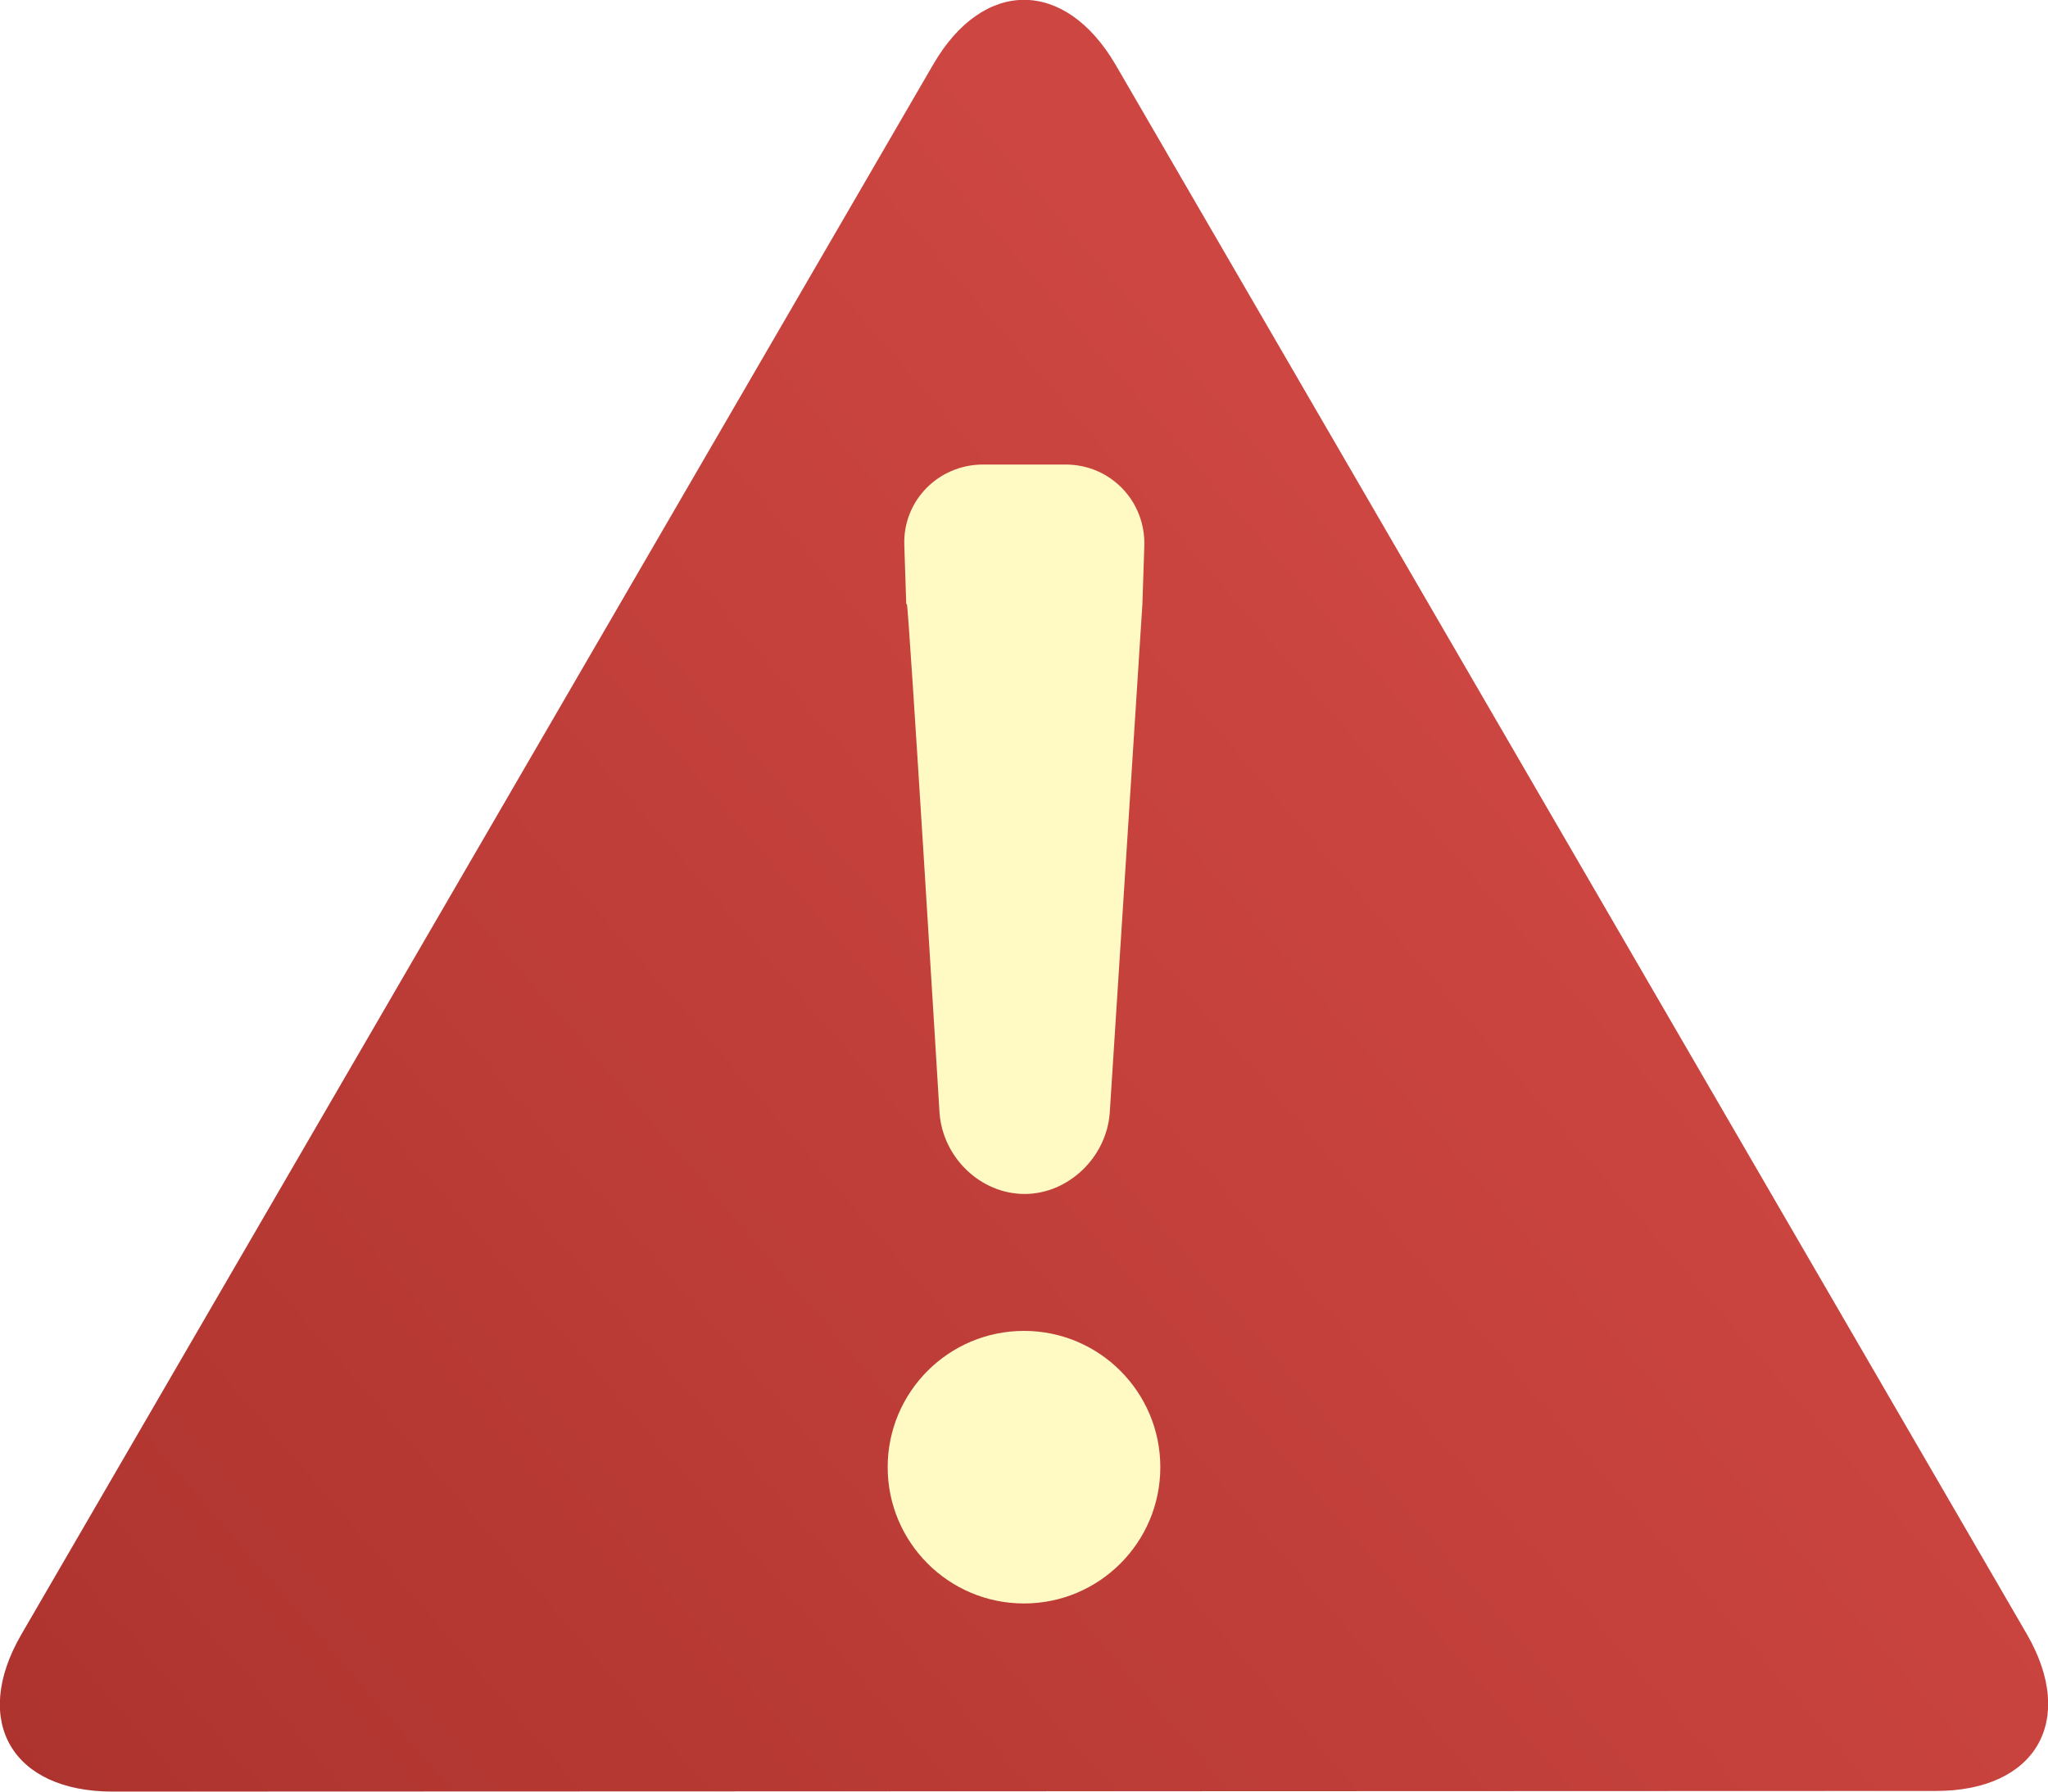
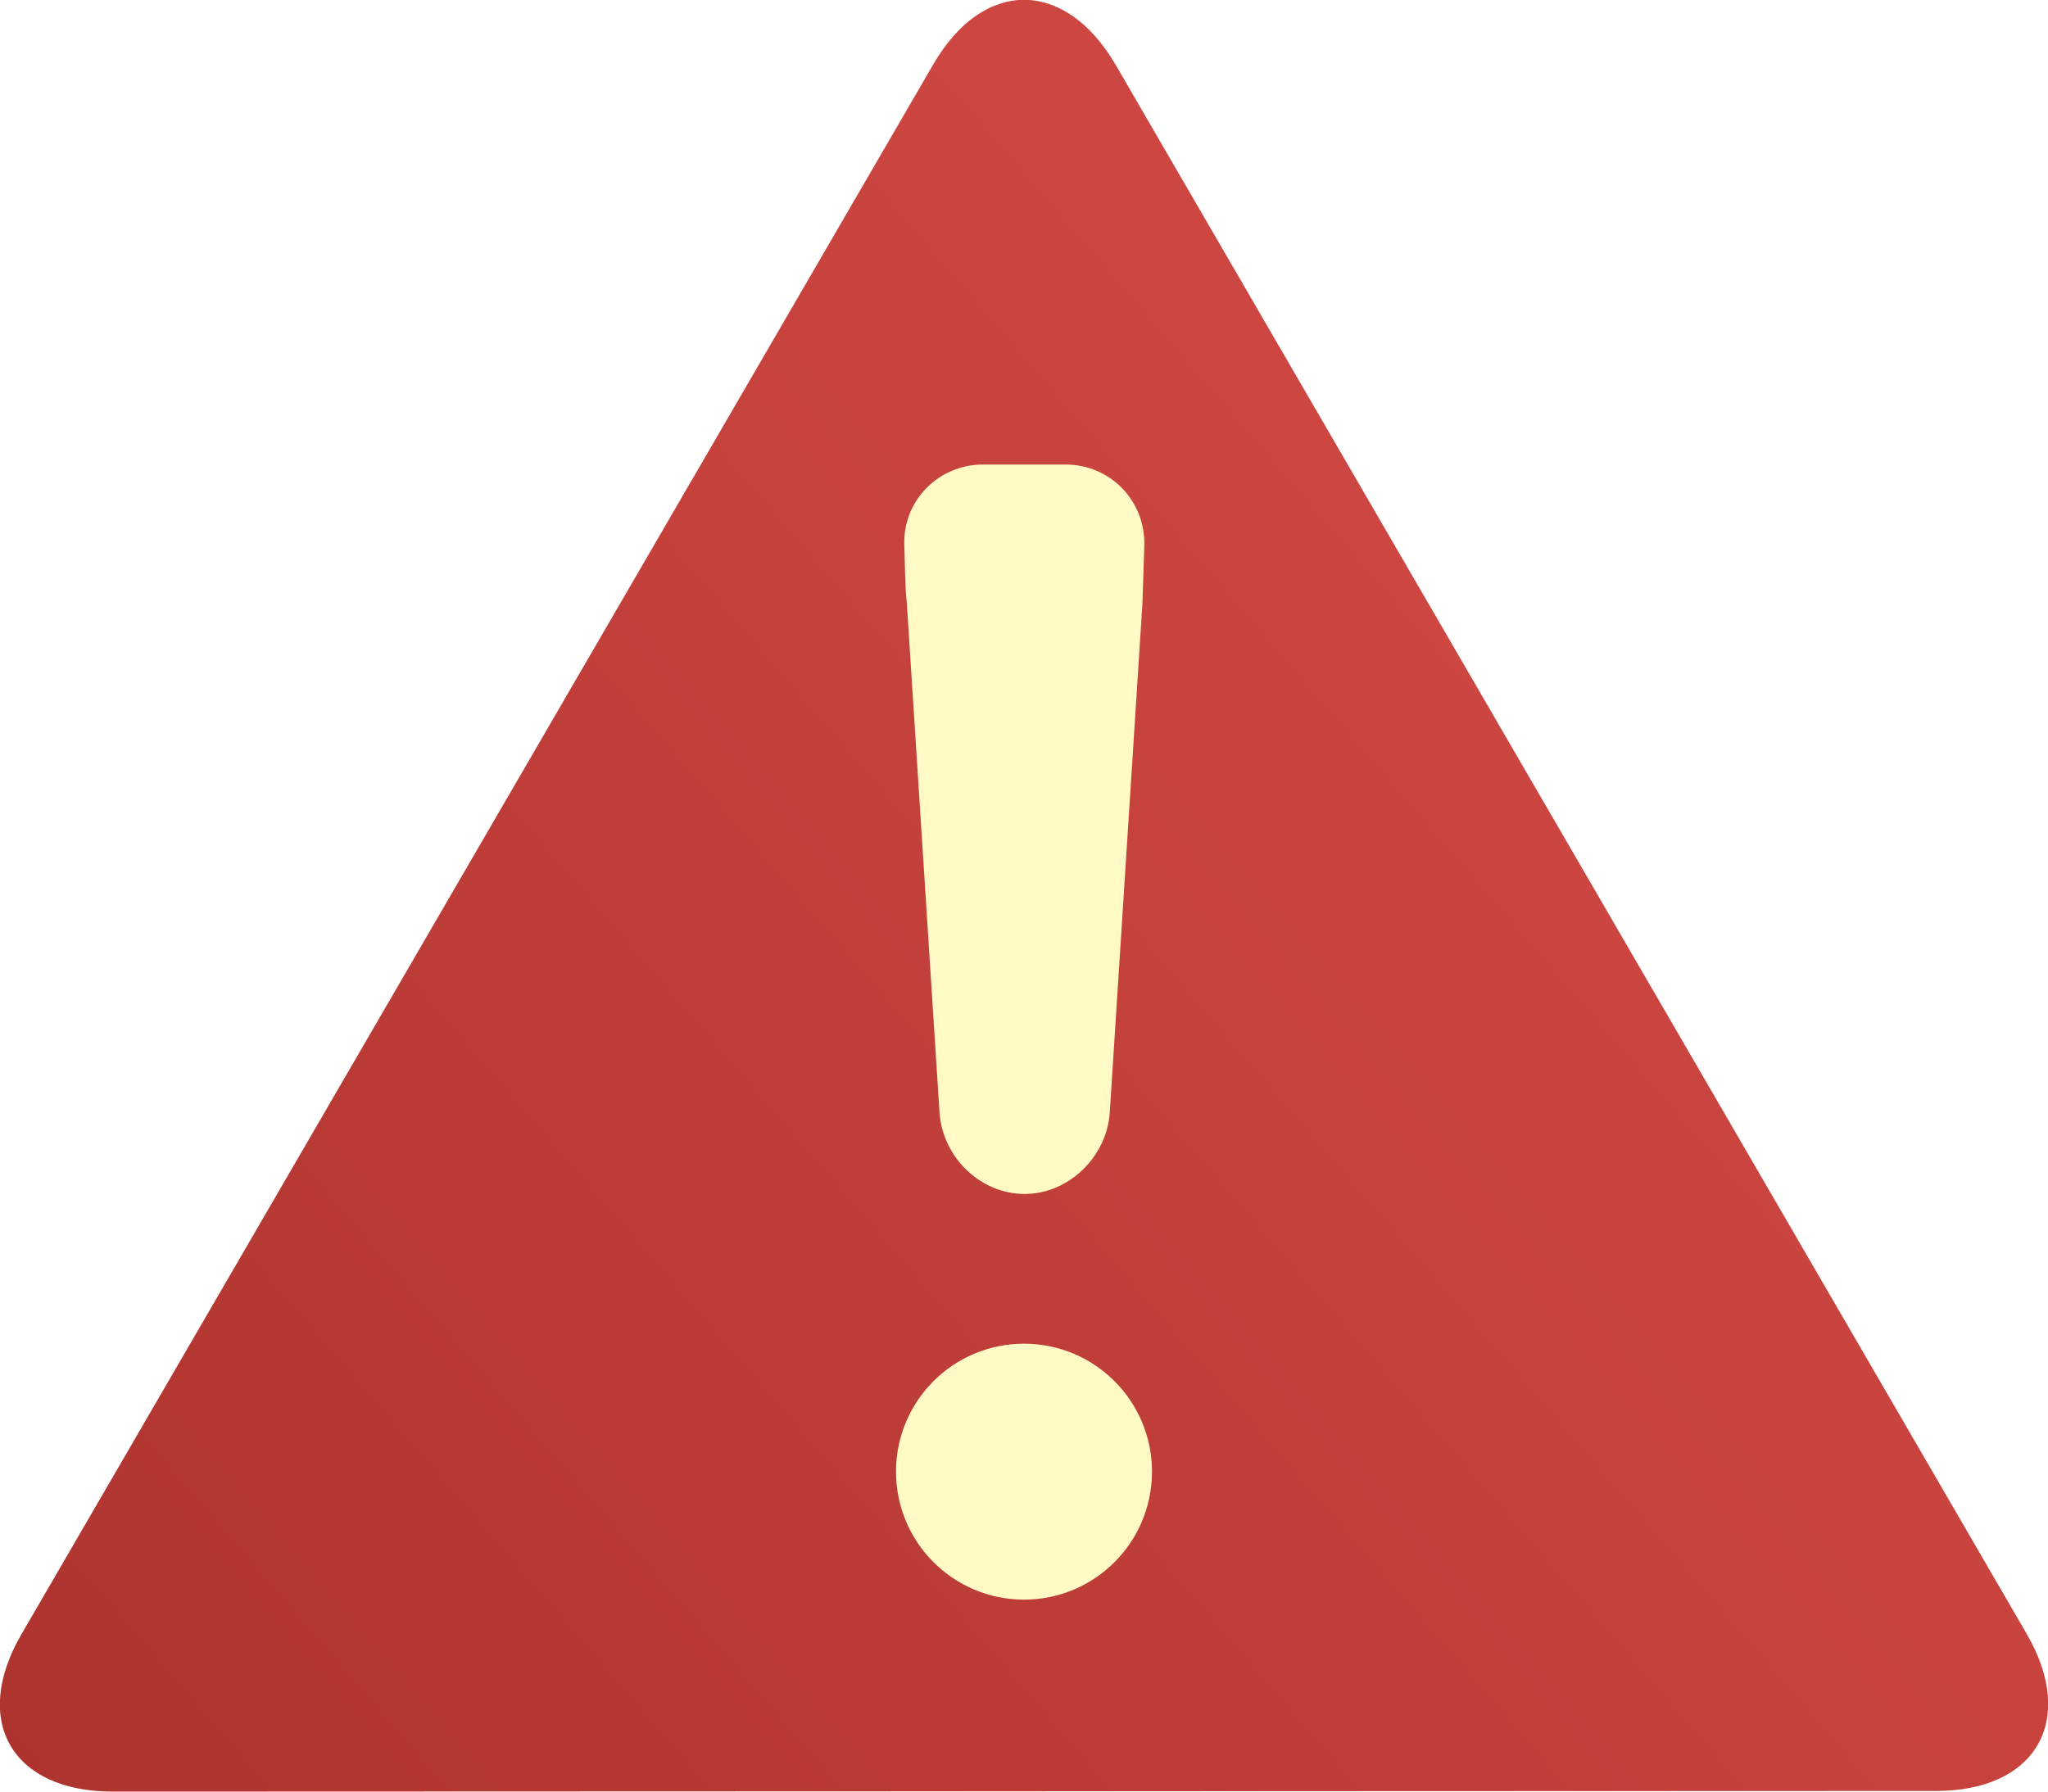
- <svg xmlns="http://www.w3.org/2000/svg" version="1.1" viewBox="0 0 32 28">
+ <svg xmlns="http://www.w3.org/2000/svg" version="1.0" width="32" height="28">
  <defs>
    <linearGradient id="gradient" x1="0" y1="28" x2="22" y2="9" gradientUnits="userSpaceOnUse">
-       <stop offset="0" style="stop-color:#ad332e;stop-opacity:1" />
-       <stop offset="1" style="stop-color:#cd4641;stop-opacity:1" />
+       <stop offset="0" style="stop-color:#ad332e" />
+       <stop offset="1" style="stop-color:#cd4641" />
    </linearGradient>
  </defs>
  <rect style="fill:none;opacity:0" width="32" height="28" />
  <path style="fill:url(#gradient)" d="M 1.76,28 C 0.19,28 -0.45,26.9 0.33,25.55 L 14.58,1.01 c 0.78,-1.35 2.06,-1.35 2.85,0 l 14.24,24.53 c 0.78,1.35 0.14,2.45 -1.42,2.45 z" />
  <g style="fill:#fff9c4">
-     <path d="m 14.16,9.44 -0.03,-0.91 c -0.03,-0.7 0.53,-1.27 1.23,-1.27 h 1.29 c 0.7,0 1.25,0.57 1.23,1.27 l -0.03,0.91 -0.51,7.95 c -0.05,0.7 -0.65,1.27 -1.33,1.27 -0.69,0 -1.28,-0.57 -1.33,-1.27 0,0 -0.48,-7.89 -0.51,-7.95 z" />
-     <circle cx="16" cy="22.93" r="2.13" />
+     <path d="M 14.13 8.53 C 14.1 7.83 14.66 7.26 15.36 7.26 h 1.29 c 0.7 0 1.25 0.57 1.23 1.27 l -0.03 0.91 -0.51 7.95 c -0.05 0.7 -0.65 1.27 -1.33 1.27 -0.69 0 -1.28 -0.57 -1.33 -1.27 0 0 -0.51 -7.94 -0.51 -7.95 -0.03 -0.28 -0.03 -0.61 -0.04 -0.91 z" />
+     <circle cx="16" cy="23" r="2" />
  </g>
</svg>
